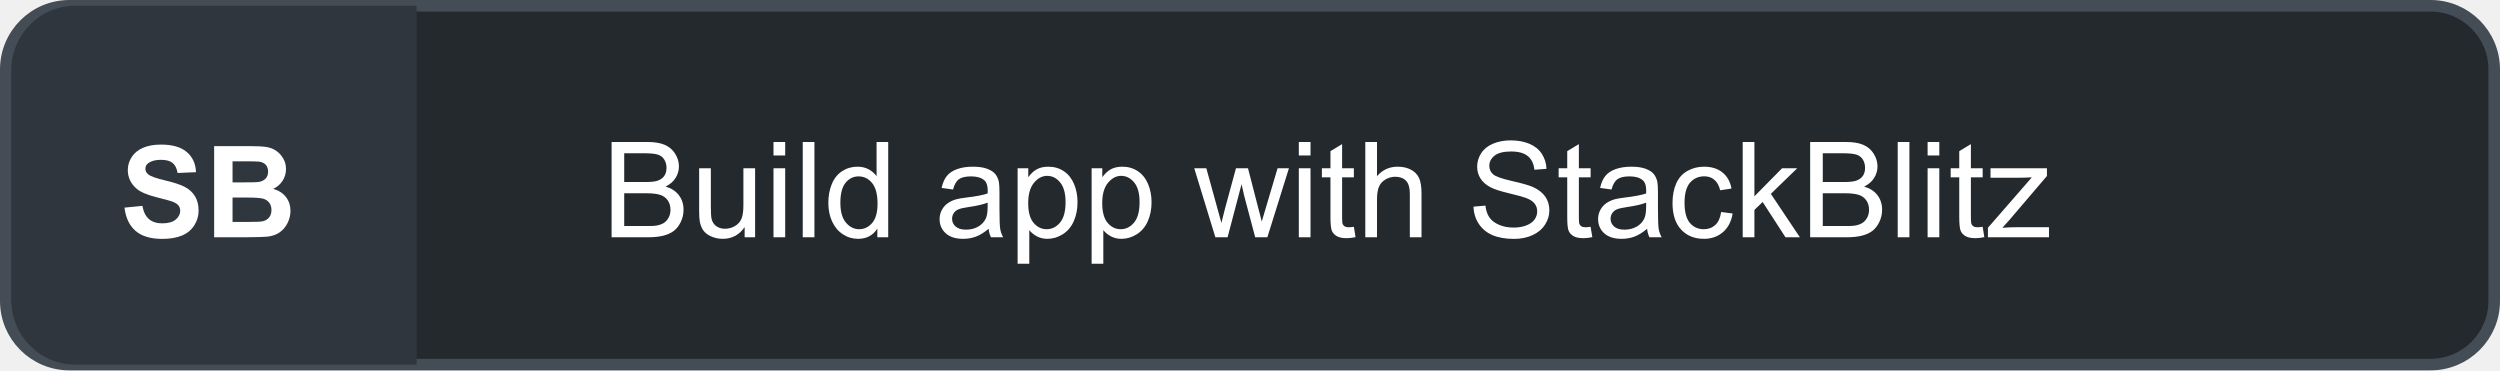
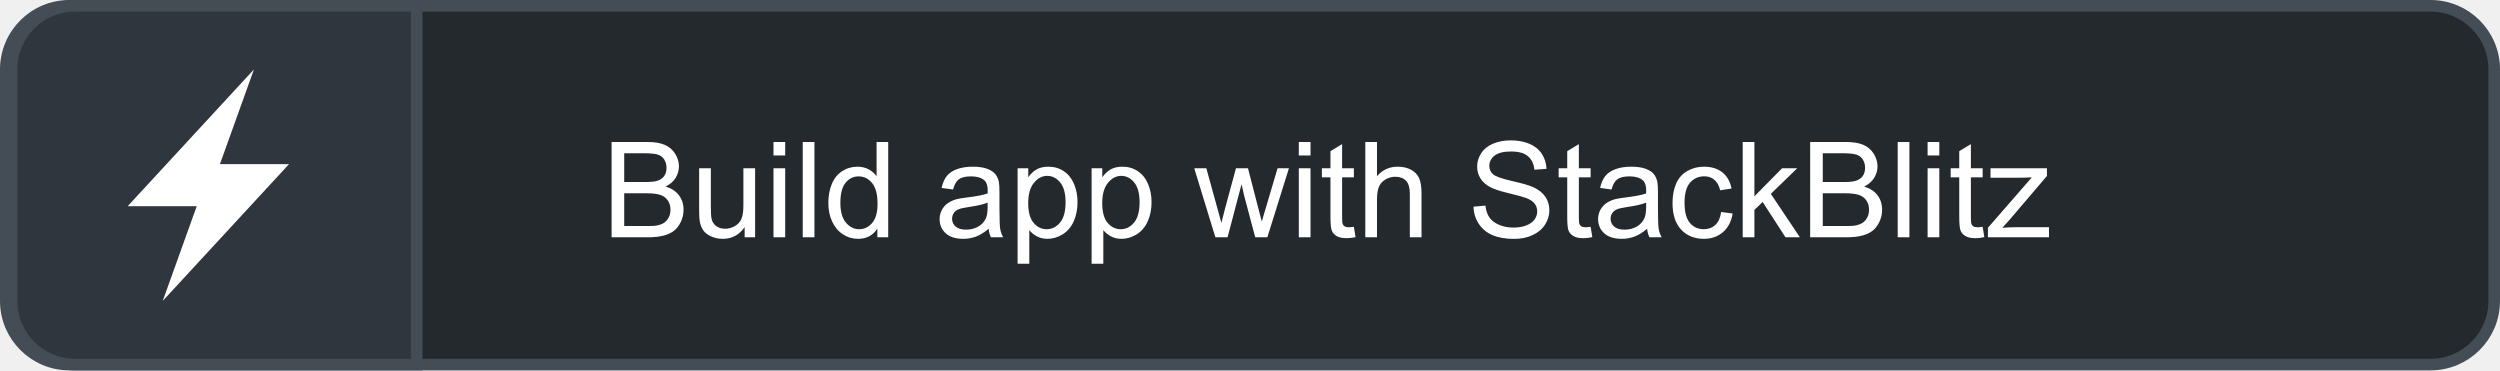
<svg xmlns="http://www.w3.org/2000/svg" fill="none" height="32" viewBox="0 0 216 32" width="216" role="img" aria-label="Build app with StackBlitz">
  <rect x="0.5" y="0.5" width="215" height="31" rx="5.5" fill="#24292e" stroke="#444d56" />
-   <path d="m6.5.5h29.5v31h-29.5c-3.038 0-5.5-2.462-5.5-5.5v-20c0-3.038 2.462-5.5 5.5-5.5z" fill="#2f363d" />
-   <path fill="#fff" d="M10.757 17.938 12.304 17.788Q12.444 18.566 12.871 18.932Q13.298 19.297 14.023 19.297Q14.791 19.297 15.18 18.972Q15.57 18.647 15.57 18.212Q15.57 17.933 15.406 17.737Q15.242 17.541 14.834 17.396Q14.554 17.299 13.561 17.052Q12.282 16.735 11.767 16.273Q11.042 15.623 11.042 14.688Q11.042 14.087 11.383 13.563Q11.724 13.04 12.366 12.766Q13.008 12.492 13.915 12.492Q15.398 12.492 16.147 13.142Q16.896 13.792 16.934 14.876L15.344 14.946Q15.242 14.339 14.906 14.073Q14.571 13.808 13.899 13.808Q13.206 13.808 12.814 14.092Q12.562 14.275 12.562 14.581Q12.562 14.86 12.798 15.059Q13.099 15.312 14.259 15.585Q15.419 15.859 15.975 16.152Q16.531 16.445 16.845 16.952Q17.159 17.46 17.159 18.207Q17.159 18.883 16.783 19.474Q16.407 20.065 15.72 20.352Q15.032 20.64 14.007 20.64Q12.513 20.64 11.713 19.949Q10.913 19.259 10.757 17.938ZM18.502 12.626H21.65Q22.584 12.626 23.043 12.704Q23.503 12.782 23.865 13.029Q24.228 13.276 24.469 13.687Q24.711 14.098 24.711 14.608Q24.711 15.161 24.413 15.623Q24.115 16.085 23.605 16.316Q24.324 16.525 24.711 17.03Q25.098 17.535 25.098 18.217Q25.098 18.754 24.848 19.262Q24.598 19.77 24.166 20.073Q23.734 20.376 23.1 20.446Q22.702 20.489 21.182 20.5H18.502ZM20.092 13.937V15.757H21.134Q22.063 15.757 22.289 15.73Q22.697 15.682 22.931 15.448Q23.164 15.215 23.164 14.833Q23.164 14.468 22.963 14.24Q22.761 14.012 22.364 13.963Q22.128 13.937 21.005 13.937ZM20.092 17.068V19.173H21.564Q22.423 19.173 22.654 19.125Q23.009 19.061 23.231 18.811Q23.454 18.561 23.454 18.142Q23.454 17.788 23.282 17.541Q23.111 17.293 22.786 17.181Q22.461 17.068 21.376 17.068Z" />
+   <path d="m6.5.5h29.5v31h-29.5c-3.038 0-5.5-2.462-5.5-5.5v-20c0-3.038 2.462-5.5 5.5-5.5z" fill="#2f363d" stroke="#444d56" />
+   <path fill="#fff" transform="translate(8 6) scale(0.8333)" d="M10.797 14.182H3.635L16.728 0l-3.525 9.818h7.162L7.272 24l3.524-9.818Z" />
  <path fill="#fff" d="M52.842 20.5V12.268H55.931Q56.874 12.268 57.444 12.518Q58.014 12.768 58.337 13.287Q58.66 13.807 58.66 14.374Q58.66 14.902 58.373 15.368Q58.087 15.834 57.509 16.12Q58.255 16.339 58.657 16.867Q59.058 17.395 59.058 18.114Q59.058 18.692 58.814 19.189Q58.57 19.686 58.21 19.955Q57.851 20.225 57.309 20.362Q56.767 20.5 55.981 20.5ZM53.932 15.727H55.712Q56.436 15.727 56.75 15.632Q57.166 15.508 57.377 15.222Q57.587 14.935 57.587 14.503Q57.587 14.093 57.391 13.781Q57.194 13.47 56.829 13.355Q56.464 13.24 55.577 13.24H53.932ZM53.932 19.529H55.981Q56.509 19.529 56.722 19.489Q57.099 19.422 57.351 19.265Q57.604 19.107 57.767 18.807Q57.93 18.507 57.93 18.114Q57.93 17.653 57.694 17.313Q57.458 16.974 57.04 16.836Q56.621 16.698 55.835 16.698H53.932ZM64.337 20.5V19.624Q63.64 20.635 62.444 20.635Q61.917 20.635 61.459 20.433Q61.001 20.23 60.779 19.924Q60.558 19.618 60.468 19.175Q60.406 18.877 60.406 18.231V14.537H61.417V17.844Q61.417 18.636 61.479 18.911Q61.574 19.31 61.883 19.537Q62.192 19.764 62.646 19.764Q63.101 19.764 63.5 19.531Q63.899 19.298 64.064 18.897Q64.23 18.495 64.23 17.732V14.537H65.241V20.5ZM66.83 13.43V12.268H67.841V13.43ZM66.83 20.5V14.537H67.841V20.5ZM69.357 20.5V12.268H70.367V20.5ZM75.803 20.5V19.748Q75.236 20.635 74.135 20.635Q73.422 20.635 72.824 20.242Q72.226 19.849 71.898 19.144Q71.569 18.439 71.569 17.524Q71.569 16.631 71.867 15.904Q72.164 15.177 72.76 14.789Q73.355 14.402 74.09 14.402Q74.629 14.402 75.051 14.629Q75.472 14.857 75.736 15.222V12.268H76.741V20.5ZM72.608 17.524Q72.608 18.669 73.091 19.237Q73.574 19.804 74.231 19.804Q74.893 19.804 75.357 19.262Q75.82 18.72 75.82 17.608Q75.82 16.384 75.348 15.811Q74.876 15.239 74.186 15.239Q73.512 15.239 73.06 15.789Q72.608 16.339 72.608 17.524ZM85.416 19.764Q84.855 20.242 84.335 20.438Q83.816 20.635 83.221 20.635Q82.238 20.635 81.71 20.155Q81.182 19.675 81.182 18.928Q81.182 18.49 81.382 18.128Q81.581 17.765 81.904 17.546Q82.227 17.327 82.631 17.215Q82.929 17.136 83.53 17.063Q84.754 16.917 85.332 16.715Q85.338 16.508 85.338 16.451Q85.338 15.834 85.051 15.581Q84.664 15.239 83.9 15.239Q83.187 15.239 82.847 15.488Q82.508 15.738 82.345 16.373L81.356 16.238Q81.491 15.604 81.8 15.213Q82.109 14.823 82.693 14.612Q83.277 14.402 84.046 14.402Q84.81 14.402 85.287 14.582Q85.764 14.761 85.989 15.034Q86.214 15.306 86.303 15.721Q86.354 15.98 86.354 16.654V18.001Q86.354 19.411 86.419 19.784Q86.483 20.157 86.674 20.5H85.618Q85.461 20.186 85.416 19.764ZM85.332 17.507Q84.782 17.732 83.681 17.889Q83.058 17.979 82.8 18.091Q82.541 18.203 82.401 18.42Q82.26 18.636 82.26 18.9Q82.26 19.304 82.567 19.573Q82.873 19.843 83.462 19.843Q84.046 19.843 84.501 19.588Q84.956 19.332 85.169 18.888Q85.332 18.546 85.332 17.878ZM87.921 22.785V14.537H88.842V15.312Q89.167 14.857 89.577 14.629Q89.987 14.402 90.571 14.402Q91.335 14.402 91.919 14.795Q92.503 15.188 92.8 15.904Q93.098 16.62 93.098 17.473Q93.098 18.389 92.769 19.121Q92.441 19.854 91.815 20.245Q91.189 20.635 90.498 20.635Q89.993 20.635 89.591 20.421Q89.19 20.208 88.931 19.882V22.785ZM88.836 17.552Q88.836 18.703 89.302 19.253Q89.768 19.804 90.431 19.804Q91.104 19.804 91.585 19.234Q92.065 18.664 92.065 17.468Q92.065 16.328 91.596 15.761Q91.127 15.194 90.476 15.194Q89.83 15.194 89.333 15.797Q88.836 16.401 88.836 17.552ZM94.316 22.785V14.537H95.237V15.312Q95.563 14.857 95.973 14.629Q96.383 14.402 96.967 14.402Q97.73 14.402 98.314 14.795Q98.898 15.188 99.196 15.904Q99.494 16.62 99.494 17.473Q99.494 18.389 99.165 19.121Q98.837 19.854 98.211 20.245Q97.584 20.635 96.894 20.635Q96.388 20.635 95.987 20.421Q95.585 20.208 95.327 19.882V22.785ZM95.232 17.552Q95.232 18.703 95.698 19.253Q96.164 19.804 96.826 19.804Q97.5 19.804 97.98 19.234Q98.46 18.664 98.46 17.468Q98.46 16.328 97.992 15.761Q97.523 15.194 96.871 15.194Q96.226 15.194 95.729 15.797Q95.232 16.401 95.232 17.552ZM105.008 20.5 103.183 14.537H104.227L105.176 17.979L105.53 19.259Q105.552 19.164 105.839 18.029L106.788 14.537H107.827L108.719 17.996L109.017 19.135L109.36 17.984L110.382 14.537H111.364L109.5 20.5H108.45L107.501 16.929L107.271 15.912L106.063 20.5ZM112.218 13.43V12.268H113.229V13.43ZM112.218 20.5V14.537H113.229V20.5ZM116.974 19.596 117.12 20.489Q116.693 20.579 116.356 20.579Q115.806 20.579 115.503 20.405Q115.199 20.23 115.076 19.947Q114.952 19.663 114.952 18.754V15.323H114.211V14.537H114.952V13.06L115.958 12.453V14.537H116.974V15.323H115.958V18.81Q115.958 19.242 116.011 19.366Q116.064 19.489 116.185 19.562Q116.306 19.635 116.53 19.635Q116.699 19.635 116.974 19.596ZM117.962 20.5V12.268H118.973V15.222Q119.68 14.402 120.759 14.402Q121.421 14.402 121.91 14.663Q122.398 14.924 122.609 15.385Q122.819 15.845 122.819 16.721V20.5H121.809V16.721Q121.809 15.963 121.48 15.618Q121.152 15.272 120.551 15.272Q120.102 15.272 119.706 15.505Q119.31 15.738 119.141 16.137Q118.973 16.536 118.973 17.238V20.5ZM127.312 17.855 128.339 17.765Q128.412 18.383 128.679 18.779Q128.946 19.175 129.507 19.419Q130.069 19.663 130.771 19.663Q131.394 19.663 131.871 19.478Q132.348 19.293 132.581 18.97Q132.814 18.647 132.814 18.265Q132.814 17.878 132.59 17.589Q132.365 17.299 131.849 17.103Q131.517 16.974 130.383 16.701Q129.249 16.429 128.794 16.188Q128.204 15.879 127.915 15.421Q127.626 14.963 127.626 14.396Q127.626 13.773 127.98 13.231Q128.333 12.689 129.013 12.408Q129.692 12.128 130.523 12.128Q131.439 12.128 132.138 12.422Q132.837 12.717 133.213 13.29Q133.589 13.863 133.617 14.587L132.573 14.666Q132.489 13.885 132.003 13.487Q131.517 13.088 130.568 13.088Q129.58 13.088 129.128 13.45Q128.676 13.812 128.676 14.323Q128.676 14.767 128.996 15.053Q129.311 15.34 130.639 15.64Q131.967 15.94 132.461 16.165Q133.179 16.496 133.522 17.005Q133.865 17.513 133.865 18.175Q133.865 18.832 133.488 19.413Q133.112 19.995 132.407 20.318Q131.703 20.64 130.821 20.64Q129.704 20.64 128.948 20.315Q128.193 19.989 127.764 19.335Q127.334 18.681 127.312 17.855ZM137.43 19.596 137.576 20.489Q137.149 20.579 136.812 20.579Q136.262 20.579 135.959 20.405Q135.656 20.23 135.532 19.947Q135.409 19.663 135.409 18.754V15.323H134.667V14.537H135.409V13.06L136.414 12.453V14.537H137.43V15.323H136.414V18.81Q136.414 19.242 136.467 19.366Q136.521 19.489 136.641 19.562Q136.762 19.635 136.987 19.635Q137.155 19.635 137.43 19.596ZM142.31 19.764Q141.748 20.242 141.229 20.438Q140.709 20.635 140.114 20.635Q139.132 20.635 138.604 20.155Q138.076 19.675 138.076 18.928Q138.076 18.49 138.275 18.128Q138.475 17.765 138.797 17.546Q139.12 17.327 139.525 17.215Q139.822 17.136 140.423 17.063Q141.647 16.917 142.226 16.715Q142.231 16.508 142.231 16.451Q142.231 15.834 141.945 15.581Q141.557 15.239 140.794 15.239Q140.081 15.239 139.741 15.488Q139.401 15.738 139.238 16.373L138.25 16.238Q138.385 15.604 138.694 15.213Q139.002 14.823 139.586 14.612Q140.17 14.402 140.94 14.402Q141.703 14.402 142.181 14.582Q142.658 14.761 142.883 15.034Q143.107 15.306 143.197 15.721Q143.248 15.98 143.248 16.654V18.001Q143.248 19.411 143.312 19.784Q143.377 20.157 143.568 20.5H142.512Q142.355 20.186 142.31 19.764ZM142.226 17.507Q141.675 17.732 140.575 17.889Q139.951 17.979 139.693 18.091Q139.435 18.203 139.294 18.42Q139.154 18.636 139.154 18.9Q139.154 19.304 139.46 19.573Q139.766 19.843 140.356 19.843Q140.94 19.843 141.395 19.588Q141.849 19.332 142.063 18.888Q142.226 18.546 142.226 17.878ZM148.706 18.316 149.699 18.445Q149.537 19.472 148.866 20.054Q148.195 20.635 147.218 20.635Q145.993 20.635 145.249 19.835Q144.505 19.034 144.505 17.541Q144.505 16.575 144.825 15.851Q145.146 15.126 145.8 14.764Q146.454 14.402 147.223 14.402Q148.195 14.402 148.812 14.893Q149.43 15.385 149.604 16.289L148.621 16.44Q148.481 15.839 148.124 15.536Q147.768 15.233 147.262 15.233Q146.499 15.233 146.021 15.78Q145.544 16.328 145.544 17.513Q145.544 18.714 146.005 19.259Q146.465 19.804 147.206 19.804Q147.802 19.804 148.2 19.439Q148.599 19.074 148.706 18.316ZM150.57 20.5V12.268H151.581V16.962L153.973 14.537H155.281L153.001 16.749L155.511 20.5H154.265L152.294 17.451L151.581 18.136V20.5ZM156.398 20.5V12.268H159.487Q160.43 12.268 161 12.518Q161.57 12.768 161.893 13.287Q162.216 13.807 162.216 14.374Q162.216 14.902 161.929 15.368Q161.643 15.834 161.065 16.12Q161.812 16.339 162.213 16.867Q162.615 17.395 162.615 18.114Q162.615 18.692 162.37 19.189Q162.126 19.686 161.767 19.955Q161.407 20.225 160.865 20.362Q160.323 20.5 159.537 20.5ZM157.488 15.727H159.268Q159.992 15.727 160.307 15.632Q160.722 15.508 160.933 15.222Q161.143 14.935 161.143 14.503Q161.143 14.093 160.947 13.781Q160.75 13.47 160.385 13.355Q160.02 13.24 159.133 13.24H157.488ZM157.488 19.529H159.537Q160.065 19.529 160.279 19.489Q160.655 19.422 160.907 19.265Q161.16 19.107 161.323 18.807Q161.486 18.507 161.486 18.114Q161.486 17.653 161.25 17.313Q161.014 16.974 160.596 16.836Q160.177 16.698 159.391 16.698H157.488ZM163.962 20.5V12.268H164.973V20.5ZM166.545 13.43V12.268H167.556V13.43ZM166.545 20.5V14.537H167.556V20.5ZM171.301 19.596 171.447 20.489Q171.021 20.579 170.684 20.579Q170.133 20.579 169.83 20.405Q169.527 20.23 169.403 19.947Q169.28 19.663 169.28 18.754V15.323H168.539V14.537H169.28V13.06L170.285 12.453V14.537H171.301V15.323H170.285V18.81Q170.285 19.242 170.338 19.366Q170.392 19.489 170.512 19.562Q170.633 19.635 170.858 19.635Q171.026 19.635 171.301 19.596ZM171.756 20.5V19.68L175.552 15.323Q174.906 15.356 174.412 15.356H171.981V14.537H176.855V15.205L173.626 18.99L173.003 19.68Q173.682 19.63 174.277 19.63H177.034V20.5Z" />
</svg>
